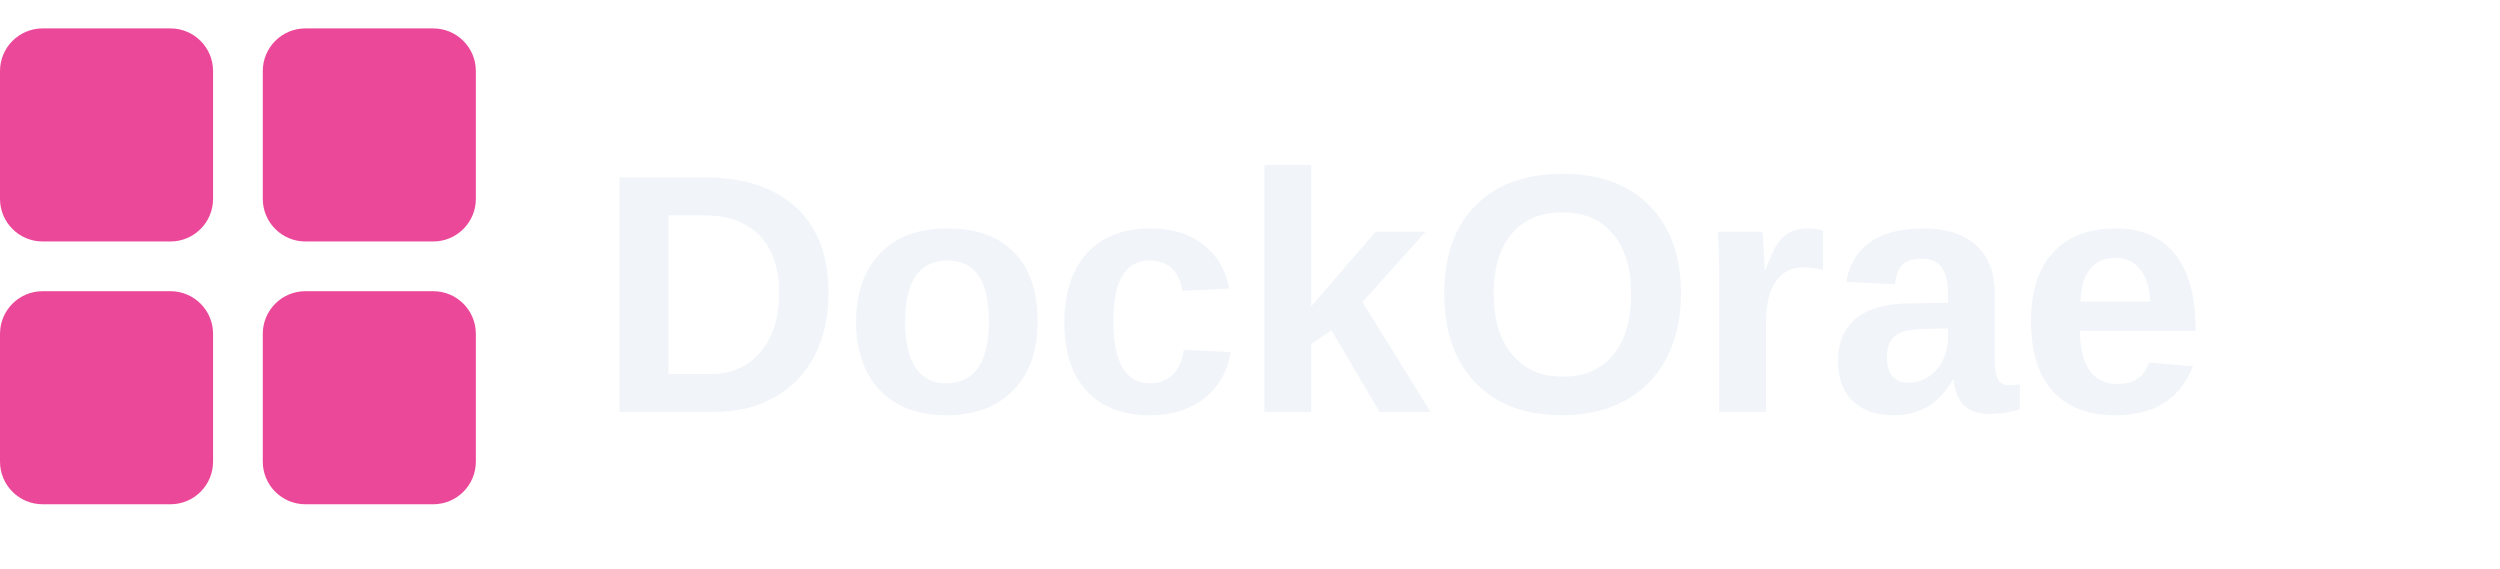
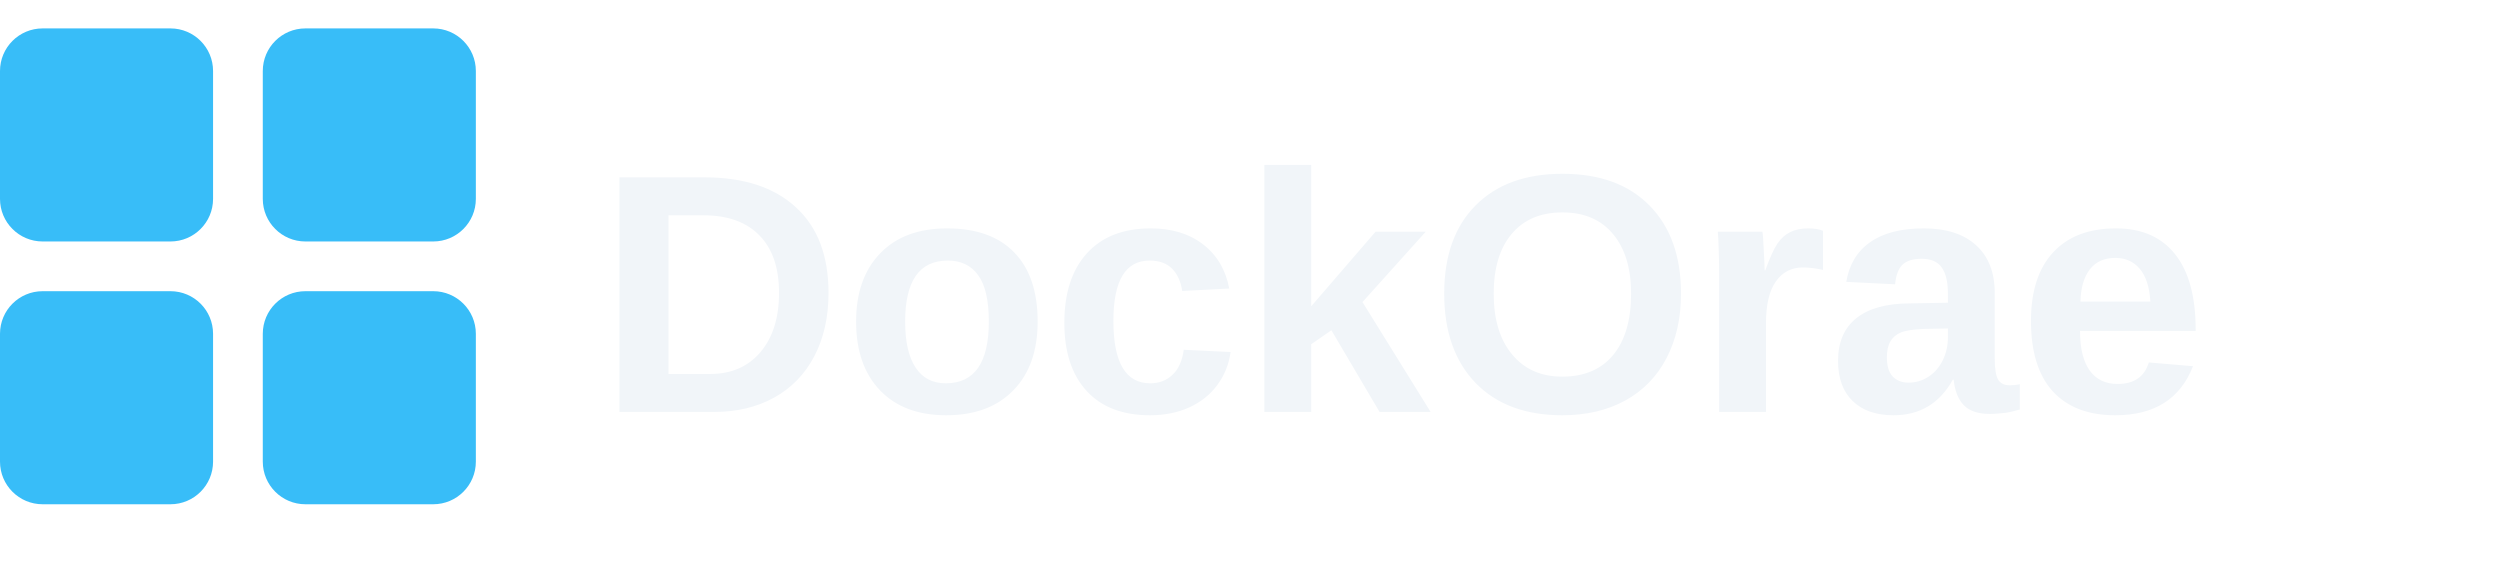
<svg xmlns="http://www.w3.org/2000/svg" viewBox="0 0 176 40" role="img" aria-label="DockOrae">
-   <g fill="#ec4899">
+   <g fill="#38bdf8">
    <rect x="0" y="2" width="15" height="15" rx="3" />
    <rect x="18.5" y="2" width="15" height="15" rx="3" />
    <rect x="0" y="20.5" width="15" height="15" rx="3" />
    <rect x="18.5" y="20.5" width="15" height="15" rx="3" />
  </g>
  <text x="42" y="29" font-family="Arial, Helvetica, sans-serif" font-size="24" font-weight="700" fill="#f1f5f9">DockOrae</text>
</svg>
